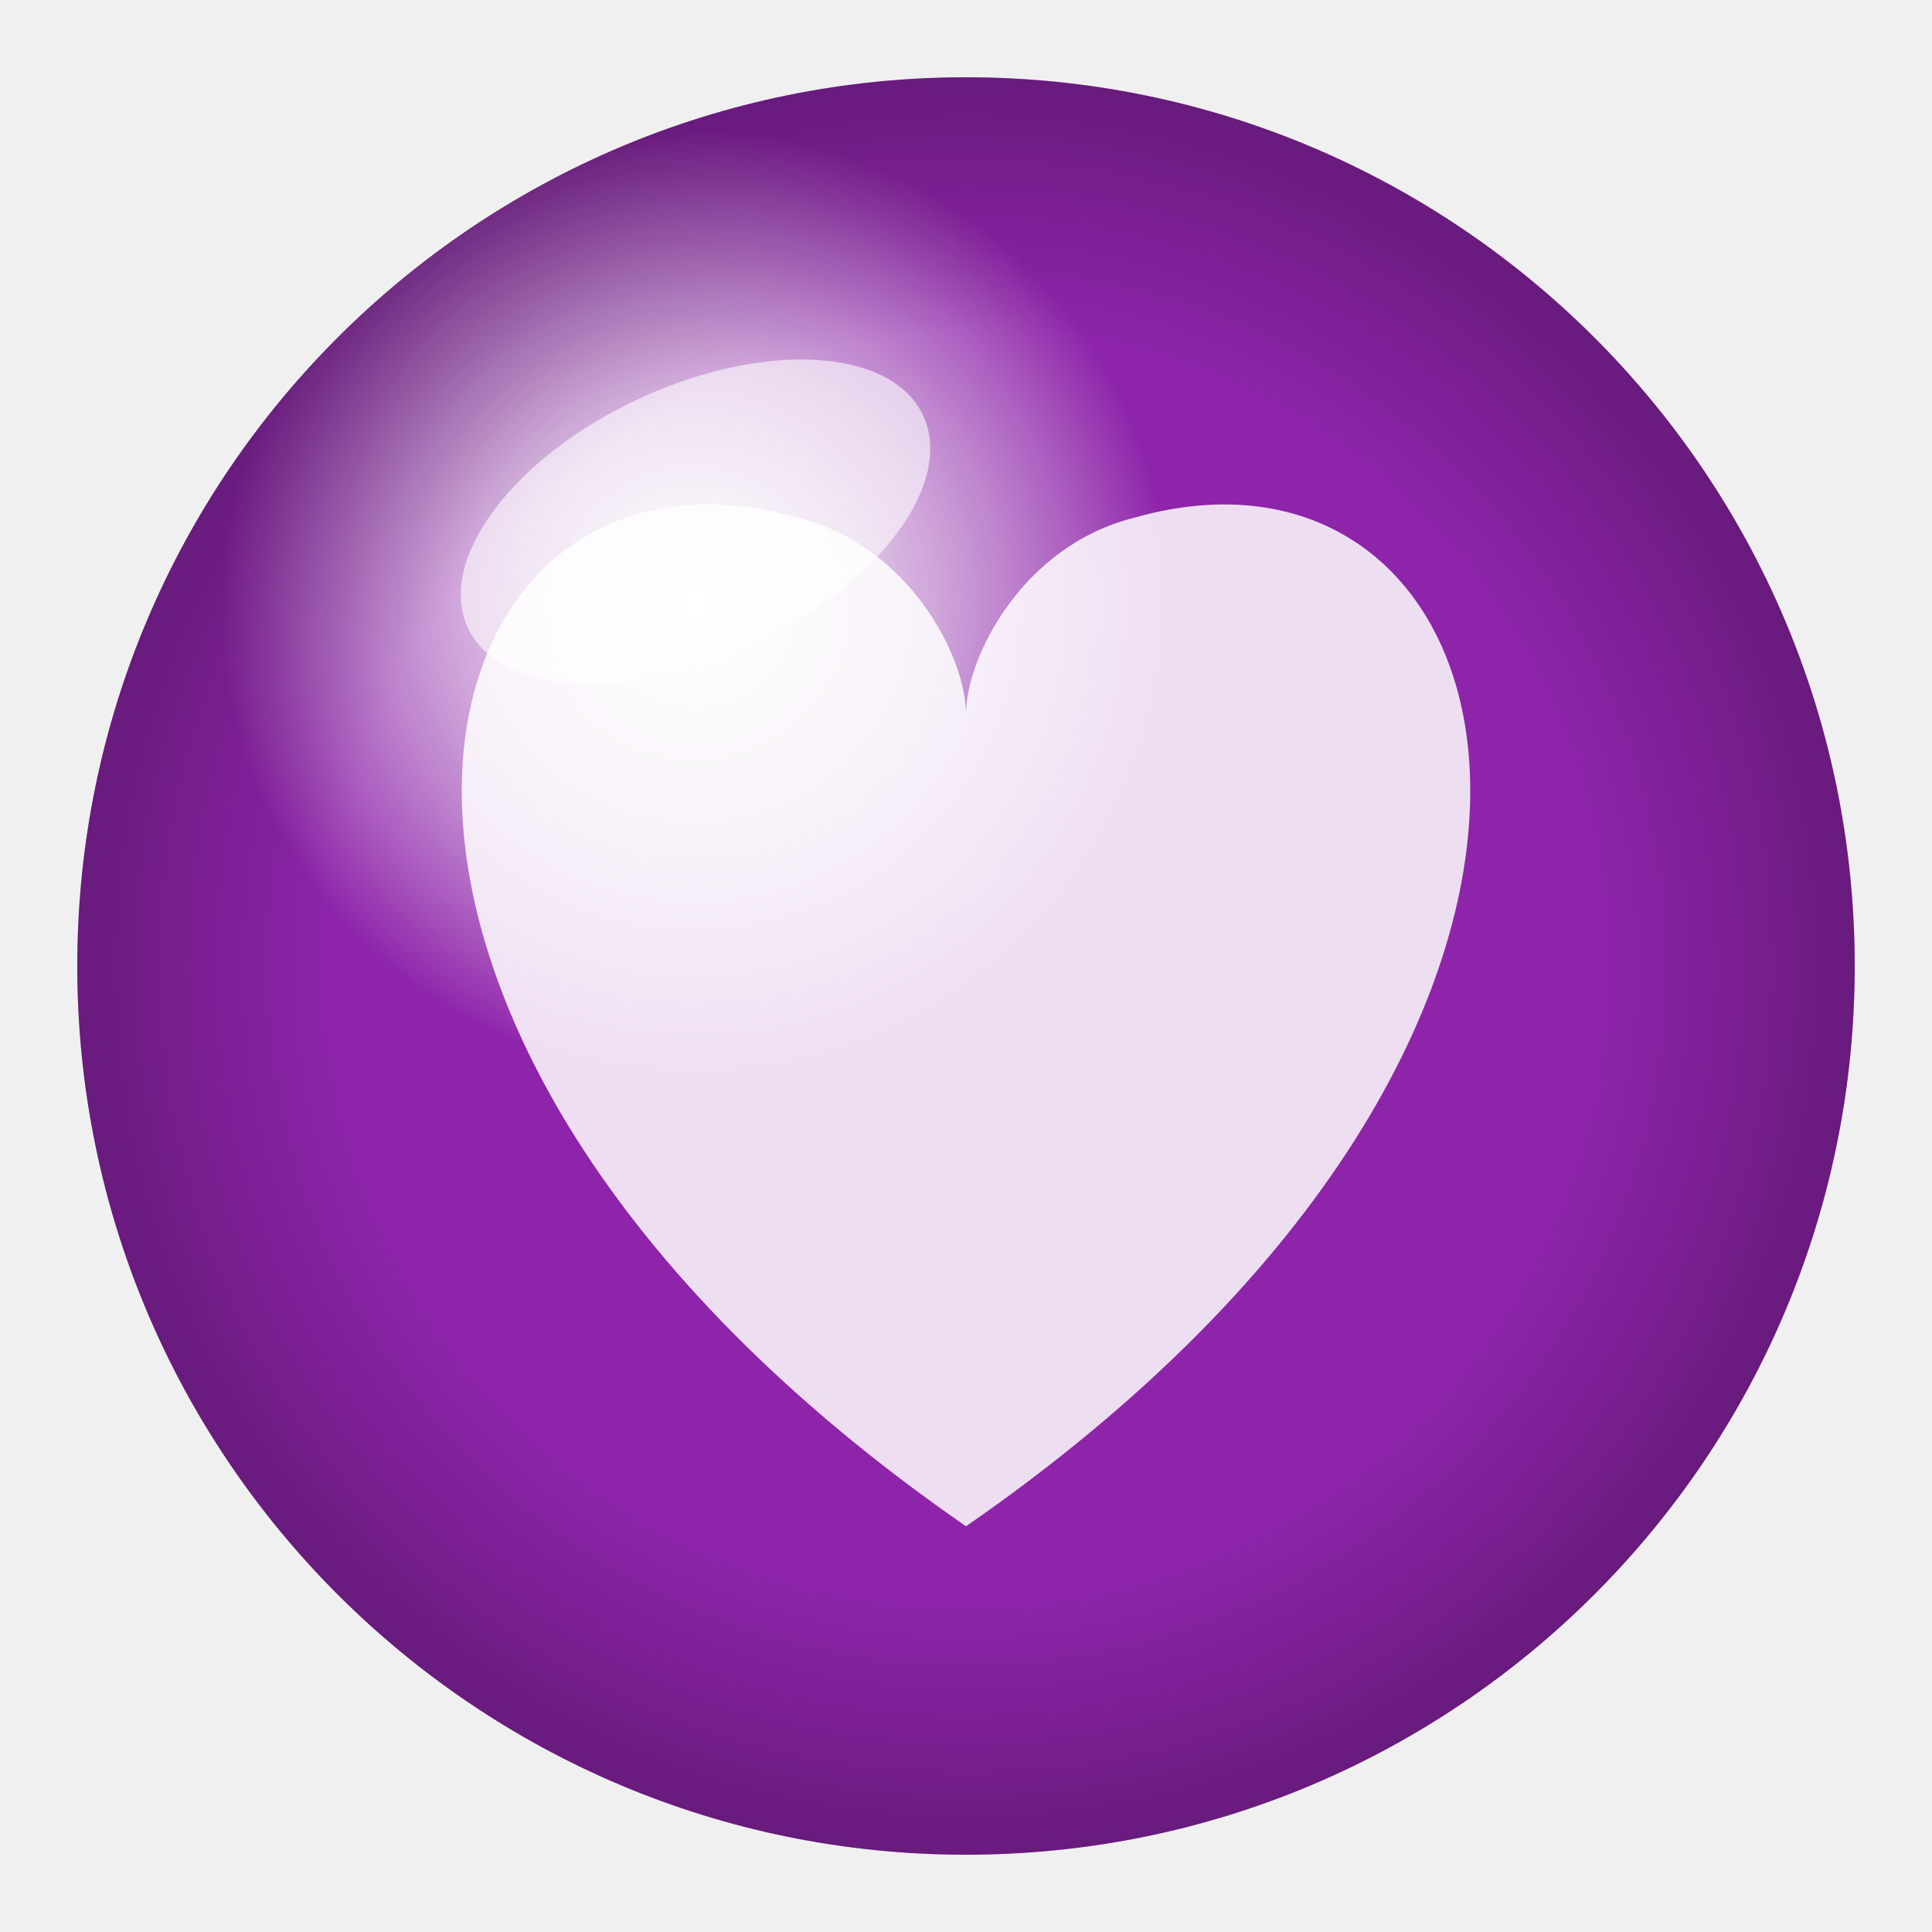
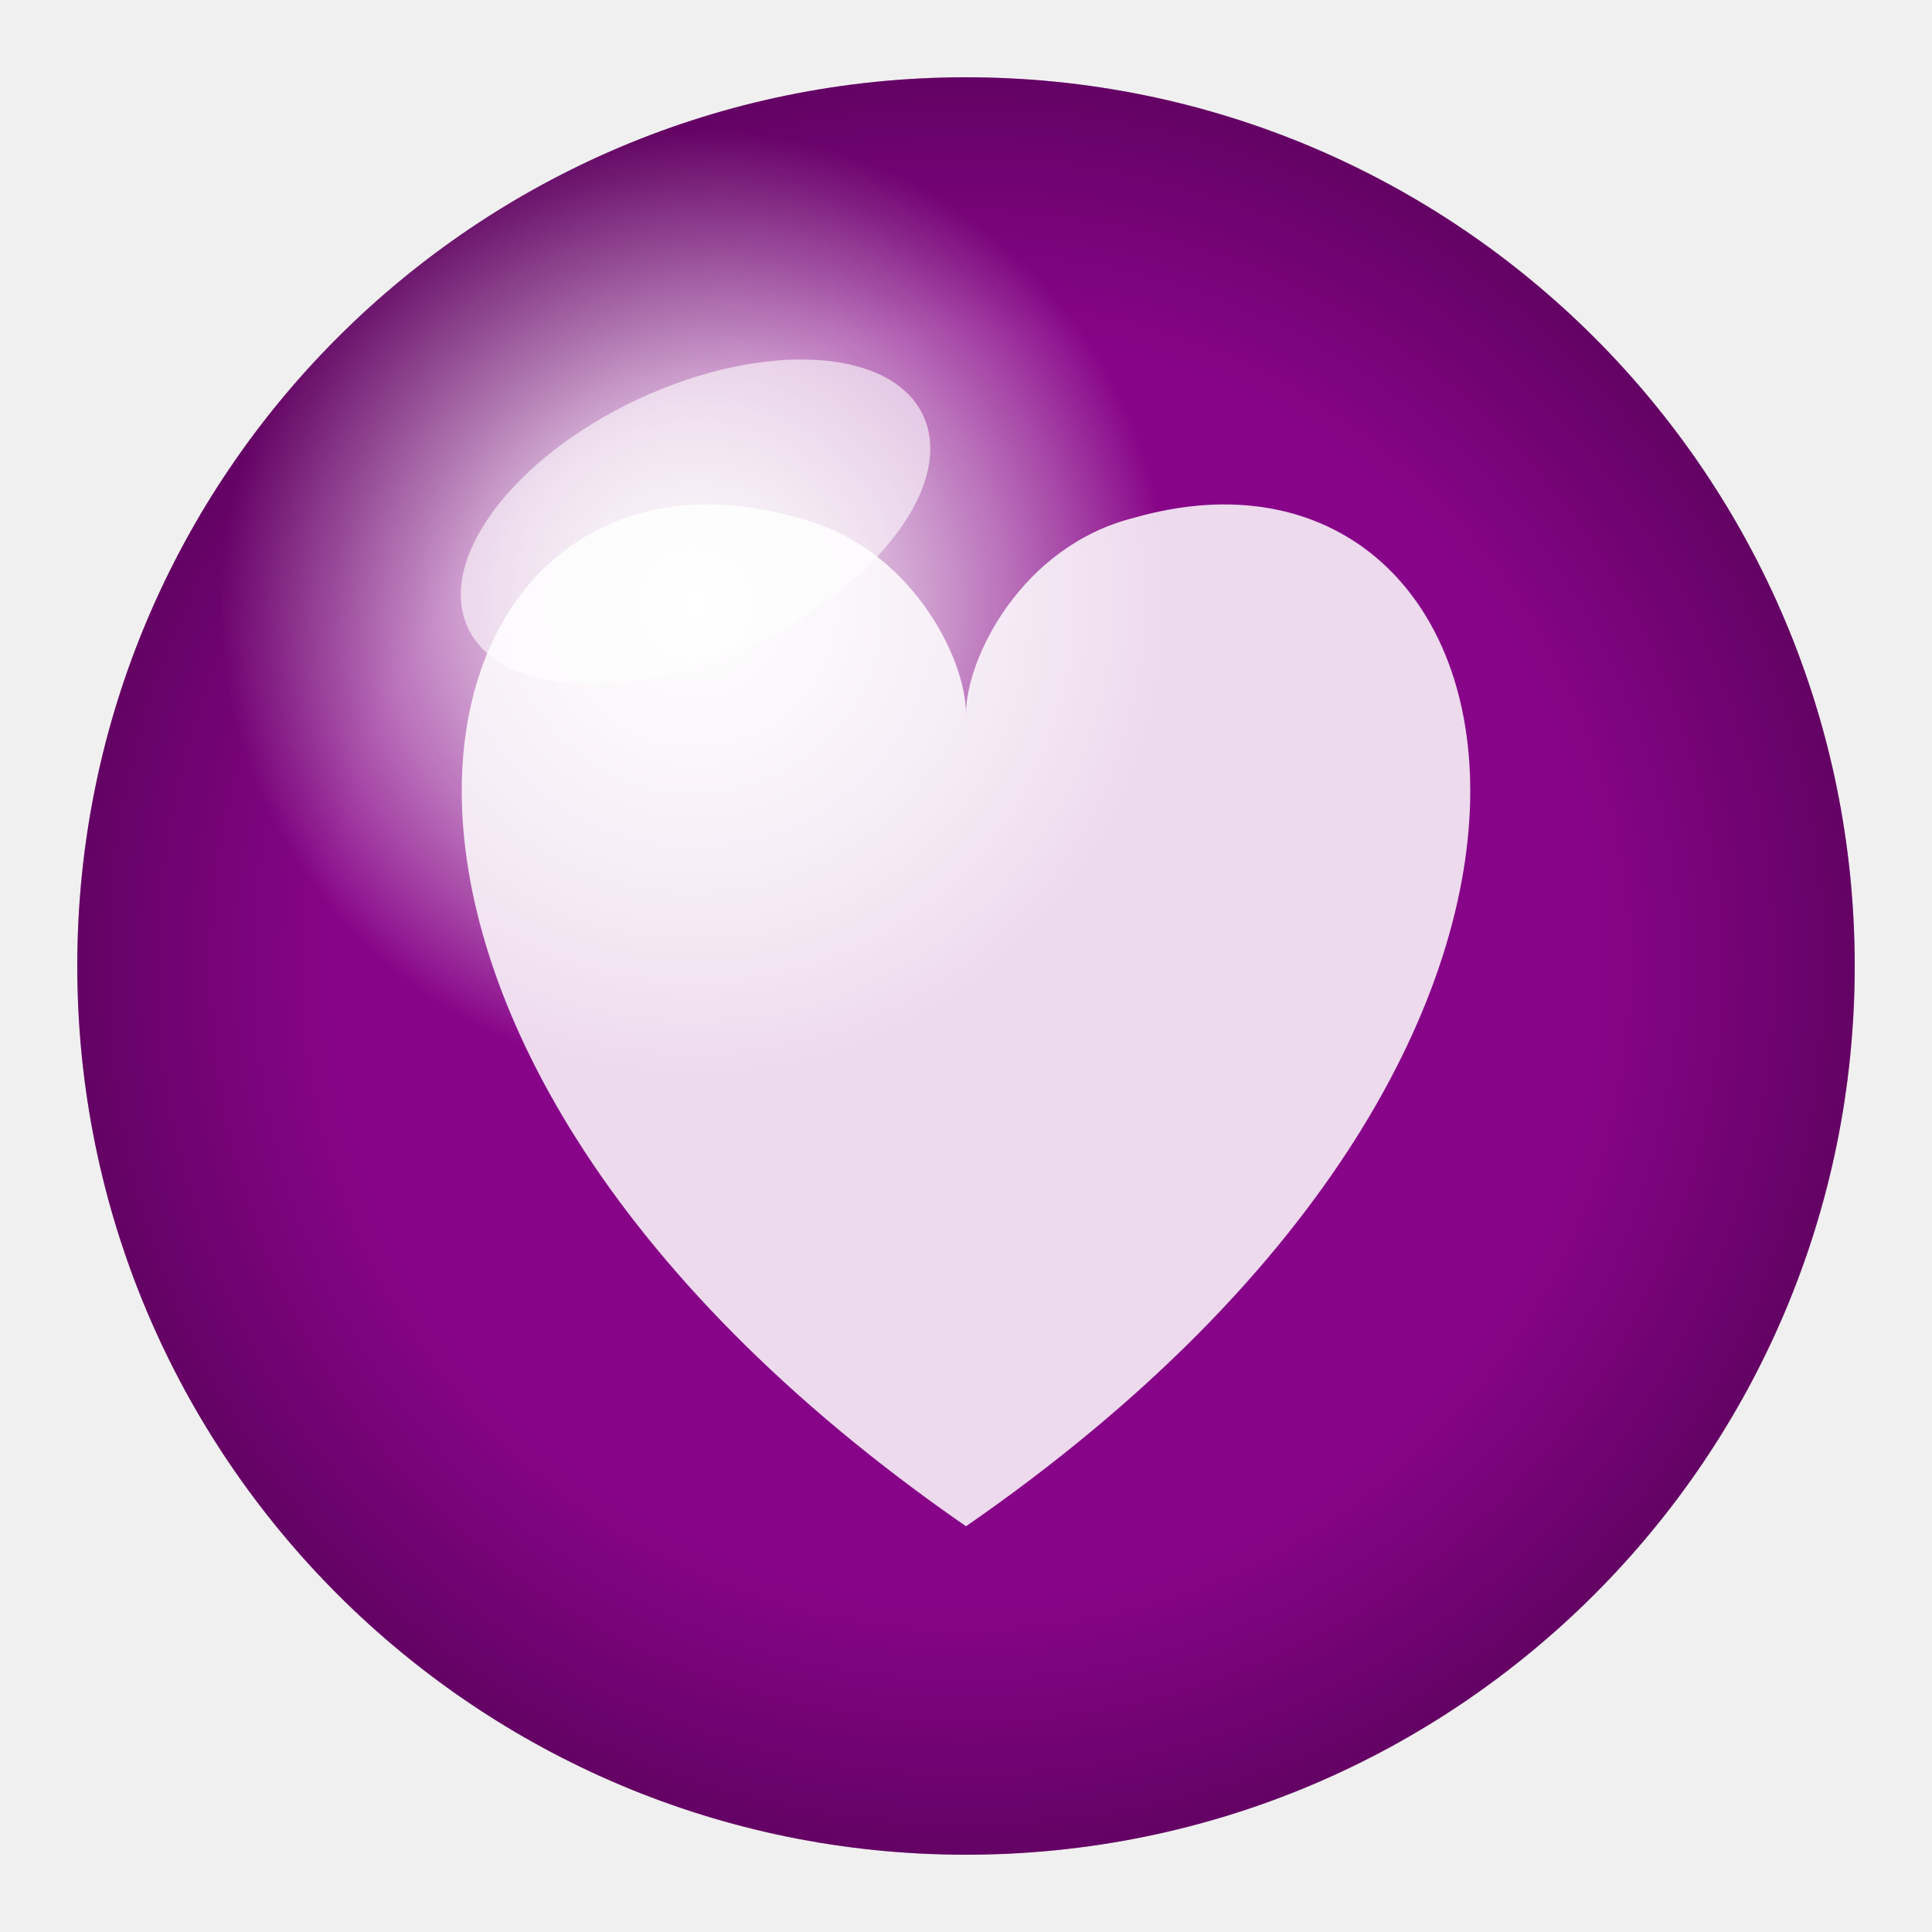
<svg xmlns="http://www.w3.org/2000/svg" viewBox="0 0 100 100">
  <defs>
    <radialGradient id="g" cx="35%" cy="30%" r="75%">
      <stop offset="0" stop-color="#fff" stop-opacity=".55" />
-       <stop offset=".35" stop-color="#8E24AA" />
-       <stop offset="1" stop-color="#8E24AA" stop-opacity="1" />
+       <stop offset=".35" stop-color="#870488" />
+       <stop offset="1" stop-color="#870488" stop-opacity="1" />
    </radialGradient>
    <radialGradient id="d" cx="50%" cy="50%" r="50%">
      <stop offset=".7" stop-color="#000" stop-opacity="0" />
      <stop offset="1" stop-color="#000" stop-opacity=".28" />
    </radialGradient>
  </defs>
  <circle cx="50" cy="50" r="46" fill="url(#g)" />
  <circle cx="50" cy="50" r="46" fill="url(#d)" />
  <g transform="translate(50 50) scale(1.45) translate(-50 -50)">
    <path d="M50 70 C24 52 30 30 44 34 C48 35 50 39 50 41 C50 39 52 35 56 34 C70 30 76 52 50 70z" fill="#FFFFFF" fill-opacity=".85" />
  </g>
  <ellipse cx="36" cy="27" rx="13" ry="7" fill="#fff" opacity=".6" transform="rotate(-25 36 27)" />
</svg>
